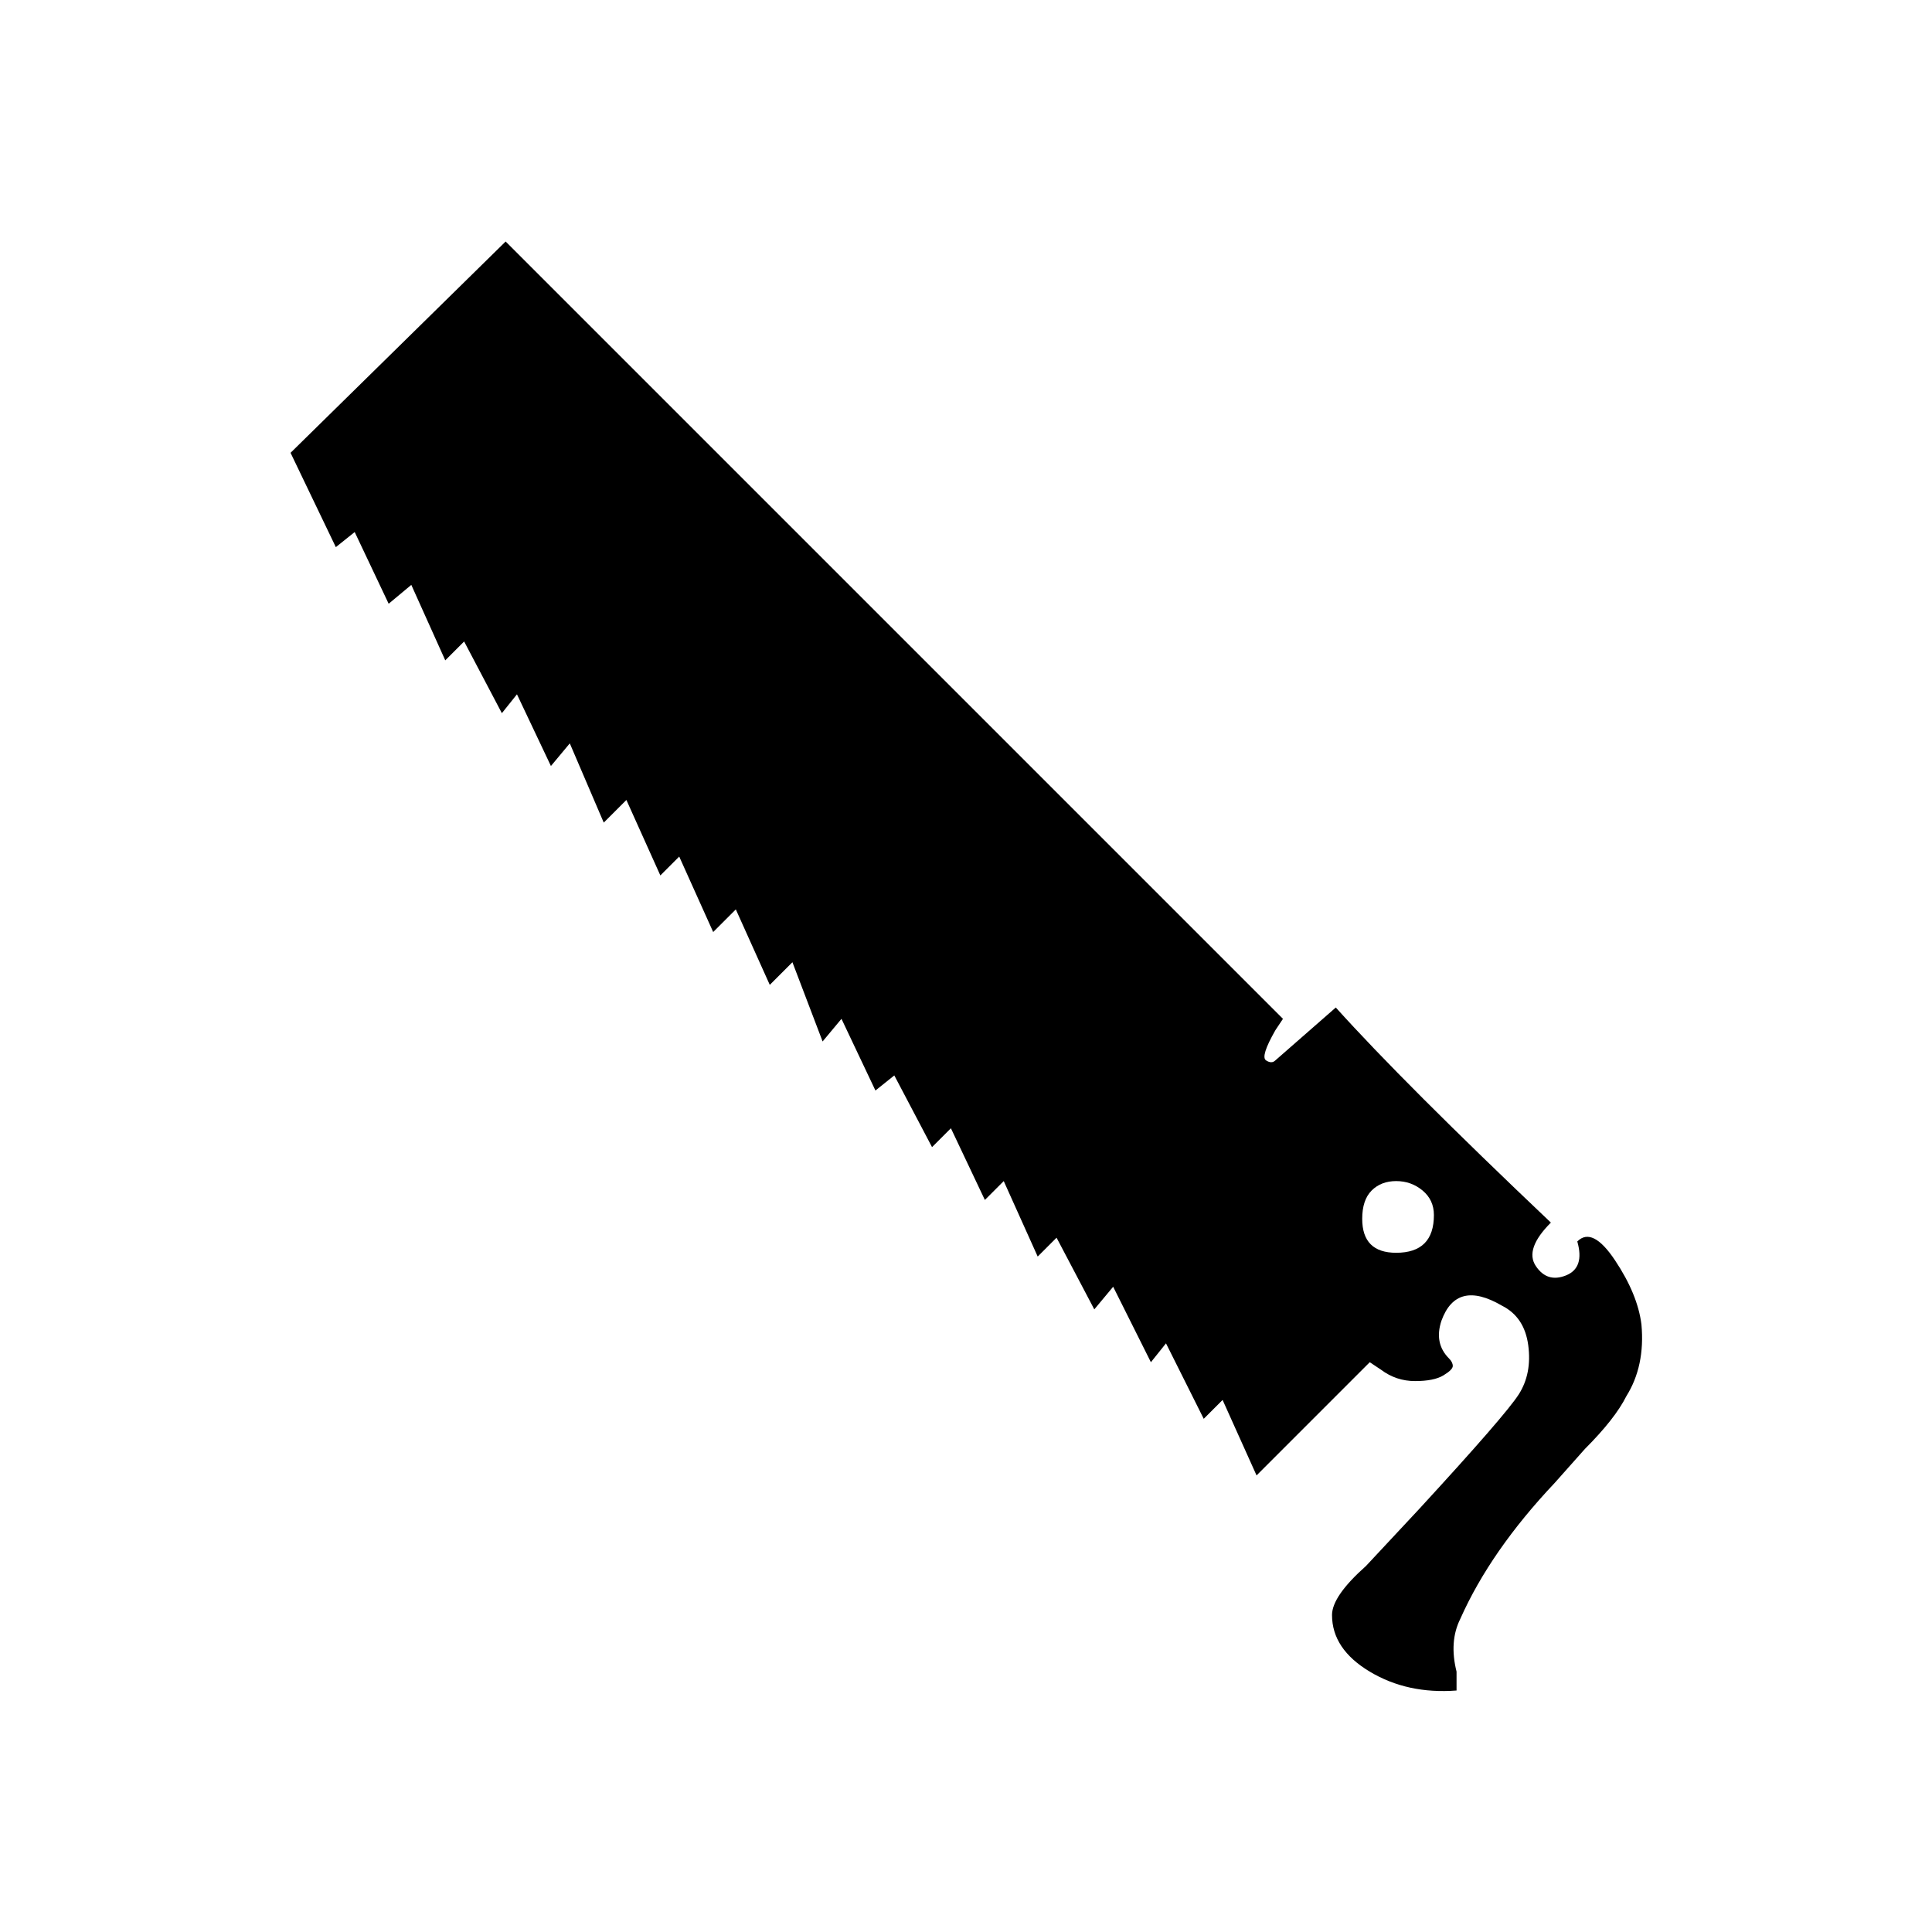
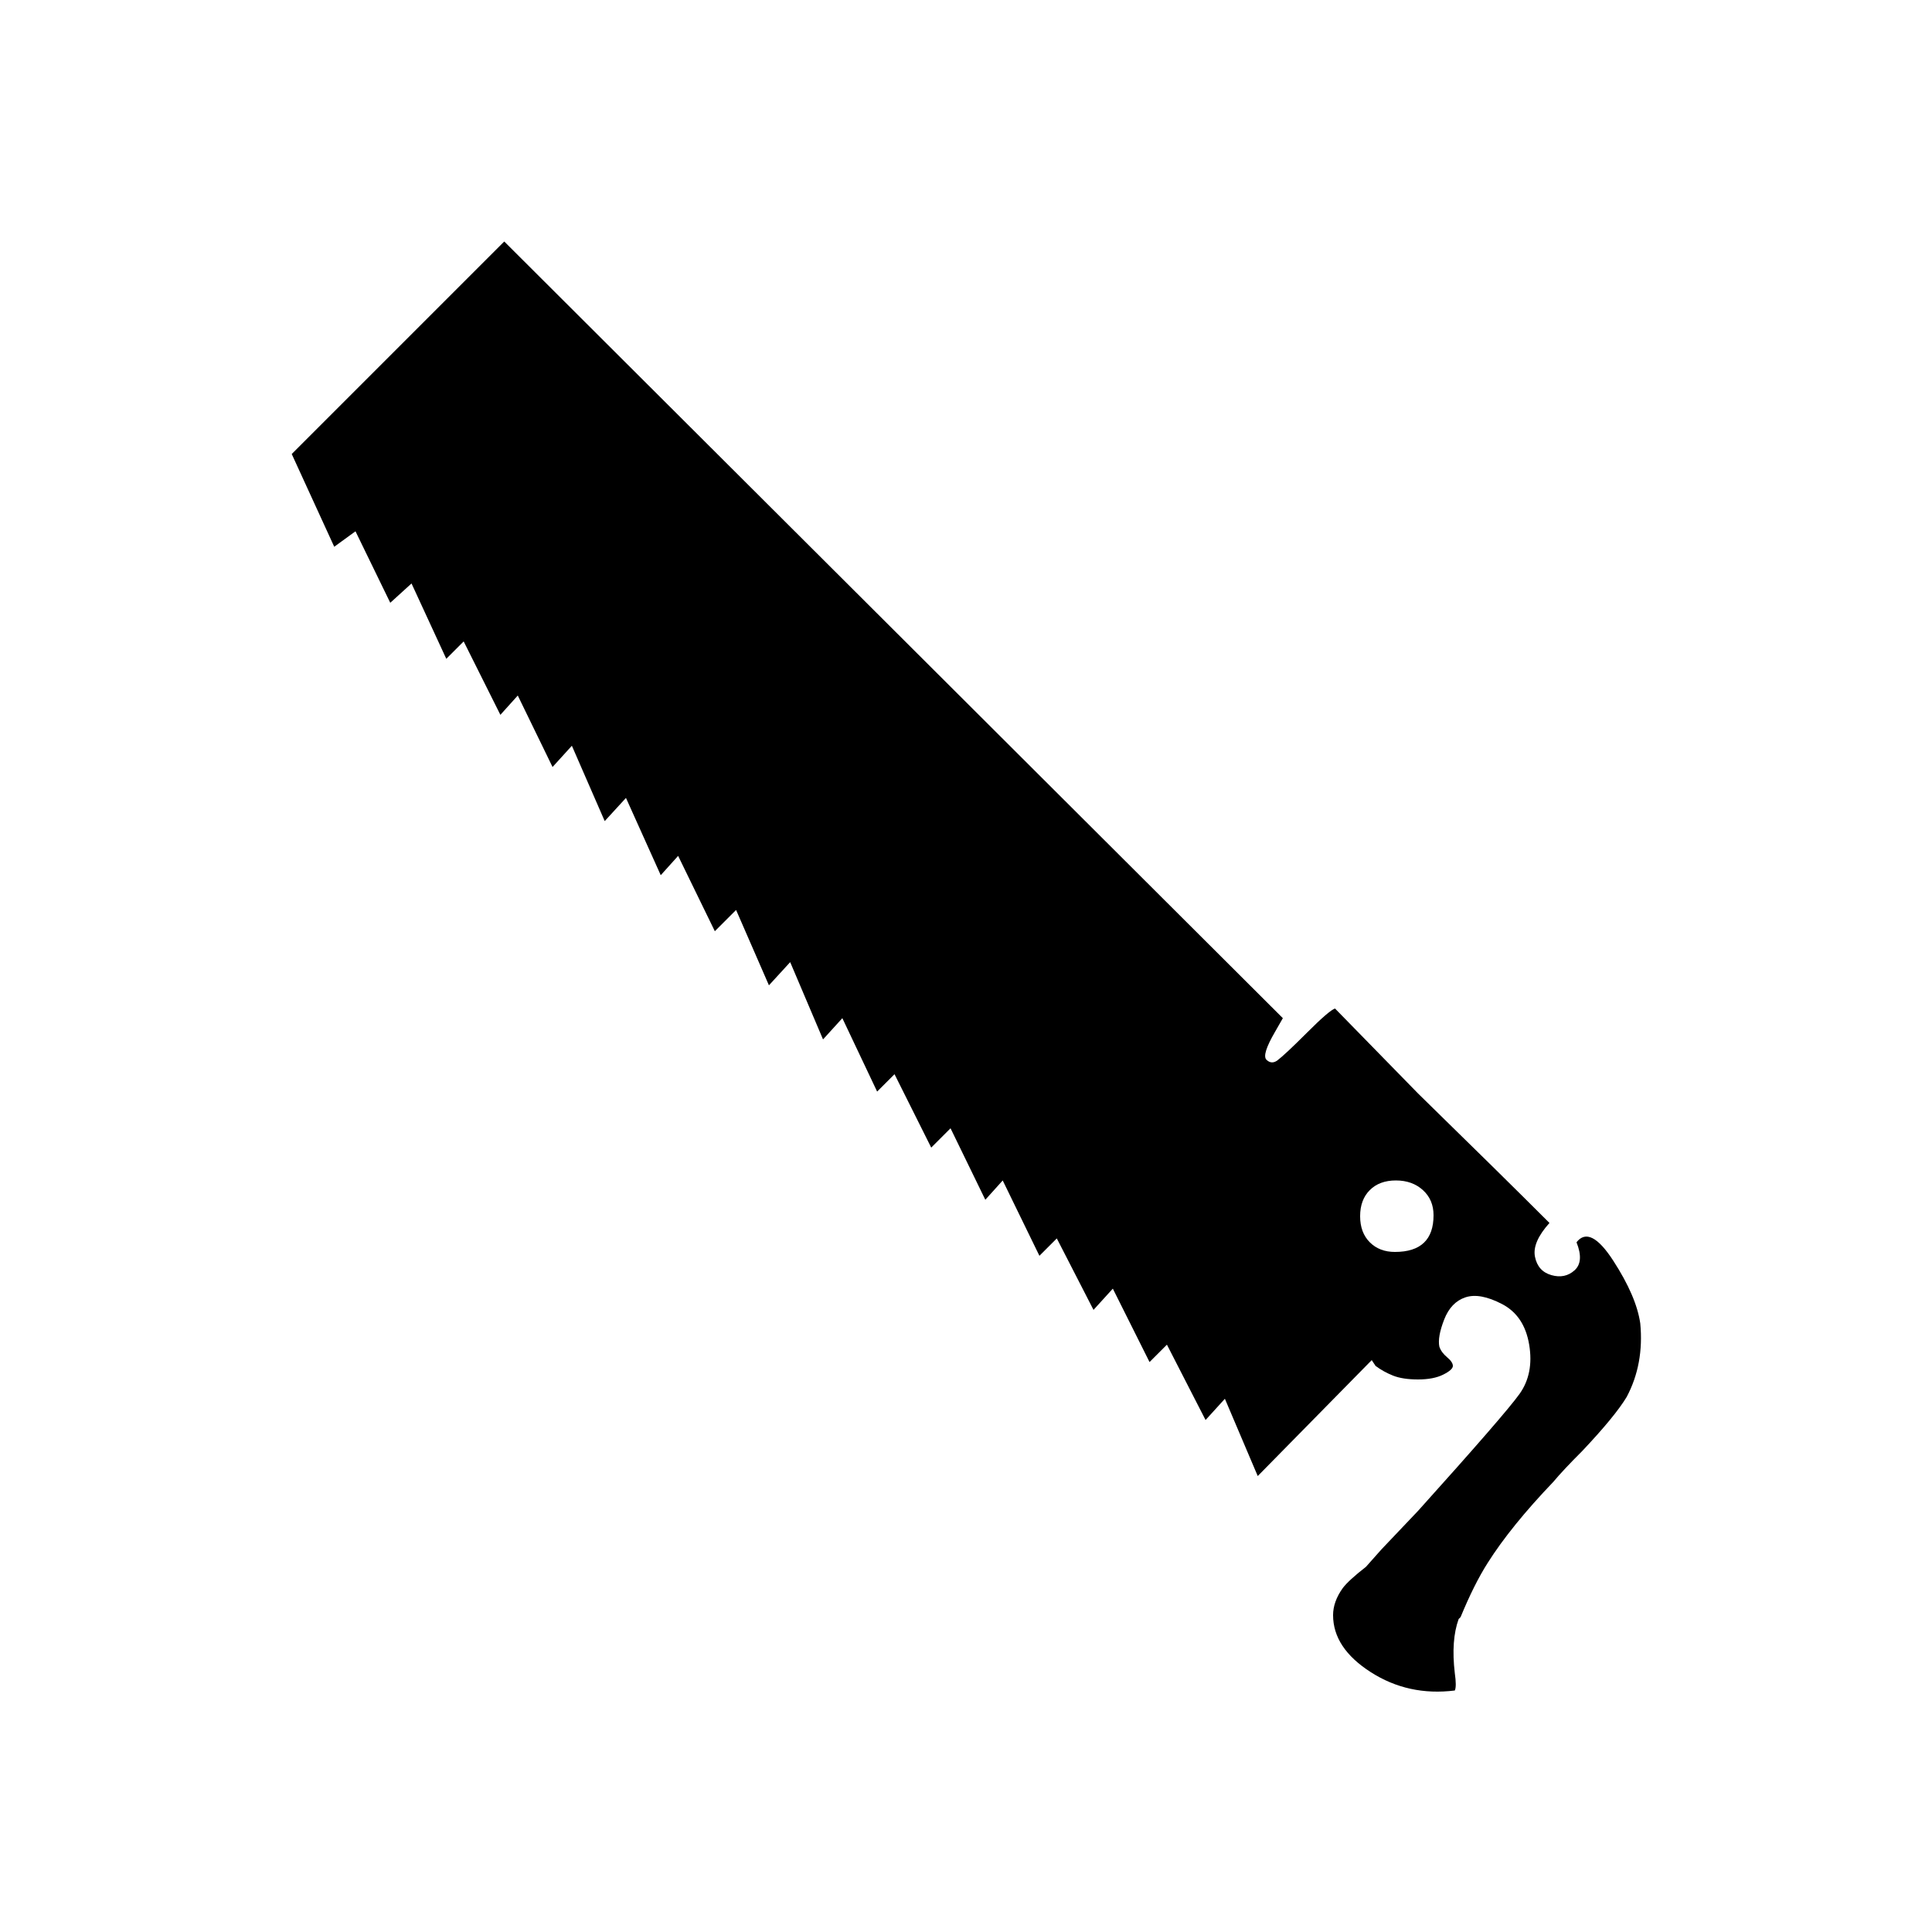
- <svg xmlns="http://www.w3.org/2000/svg" viewBox="0 0 512 512">
-   <path d="M435 351q-1-8-7-17t-10-5q2 7-3 9t-8-2.5 4-11.5q-39-37-57-57l-16 14q-1 1-2.5 0t2.5-8l2-3L134 64l-57 56 12 25 5-4 9 19 6-5 9 20 5-5 10 19 4-5 9 19 5-6 9 21 6-6 9 20 5-5 9 20 6-6 9 20 6-6 8 21 5-6 9 19 5-4 10 19 5-5 9 19 5-5 9 20 5-5 10 19 5-6 10 20 4-5 10 20 5-5 9 20 30-30 3 2q4 3 9 3t7.5-1.5 2.5-2.5-1-2q-4-4-2-10 4-11 16-4 6 3 7 10.5t-2.5 13T376 400l-14 15q-9 8-9 13 0 9 10 15t23 5v-5q-2-8 1-14 8-18 25-36l8-9q8-8 11-14 5-8 4-19zm-65-19q-9 0-9-9 0-5 2.5-7.5t6.5-2.5 7 2.5 3 6.5q0 10-10 10z" />
+ <svg xmlns="http://www.w3.org/2000/svg" viewBox="0 0 1000 1000">
+   <path d="M849 685q-2-14-14-32.5t-19-9.5q4 10-1 14.5t-12 2.5-8.5-9.5T802 633q-25-25-68-67l-43-44q-3 1-14.5 12.5T661 549q-3 2-5.5-.5T660 534l4-7-403-402-110 110 22 48 11-8 18 37 11-10 18 39 9-9 19 38 9-10 18 37 10-11 17 39 11-12 18 40 9-10 19 39 11-11 17 39 11-12 17 40 10-11 18 38 9-9 19 38 10-10 18 37 9-10 19 39 9-9 19 37 10-11 19 38 9-9 20 39 10-11 17 40 59-60 2 3q4 3 9 5t13 2 13-2.5 5-4.5-3-4.5-4-5.5q-1-5 2.5-14t11-11.5 19 3.5 14 21-5 25.5T734 782l-19 20-8 9q-9 7-12 11-5 7-5 14 0 17 19.5 29.5T753 875q1-2 0-9-2-17 2-28l1-1q7-17 14-28 12-19 34-42 5-6 15-16 17-18 23-28 9-17 7-38zm-127-37q-8 0-13-5t-5-13.5 5-13.5 13.5-5 14 5 5.5 13q0 19-20 19z" />
</svg>
